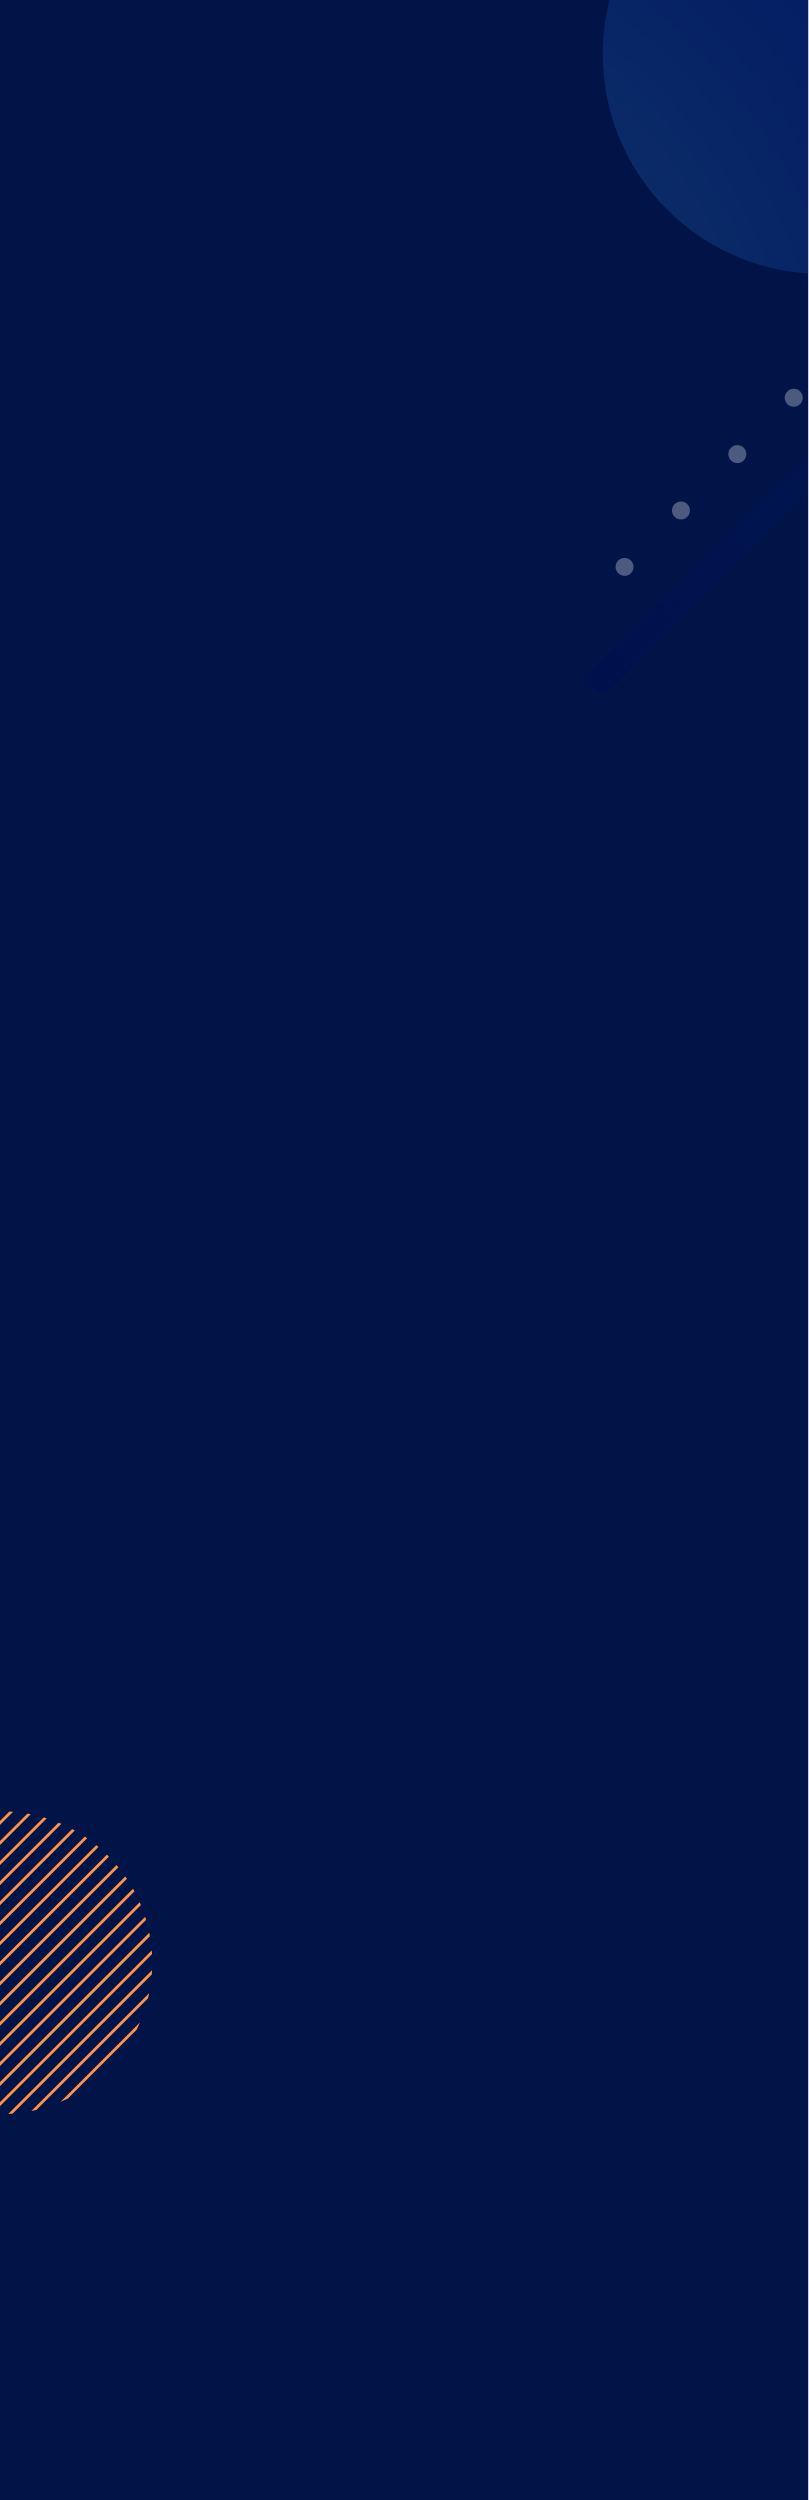
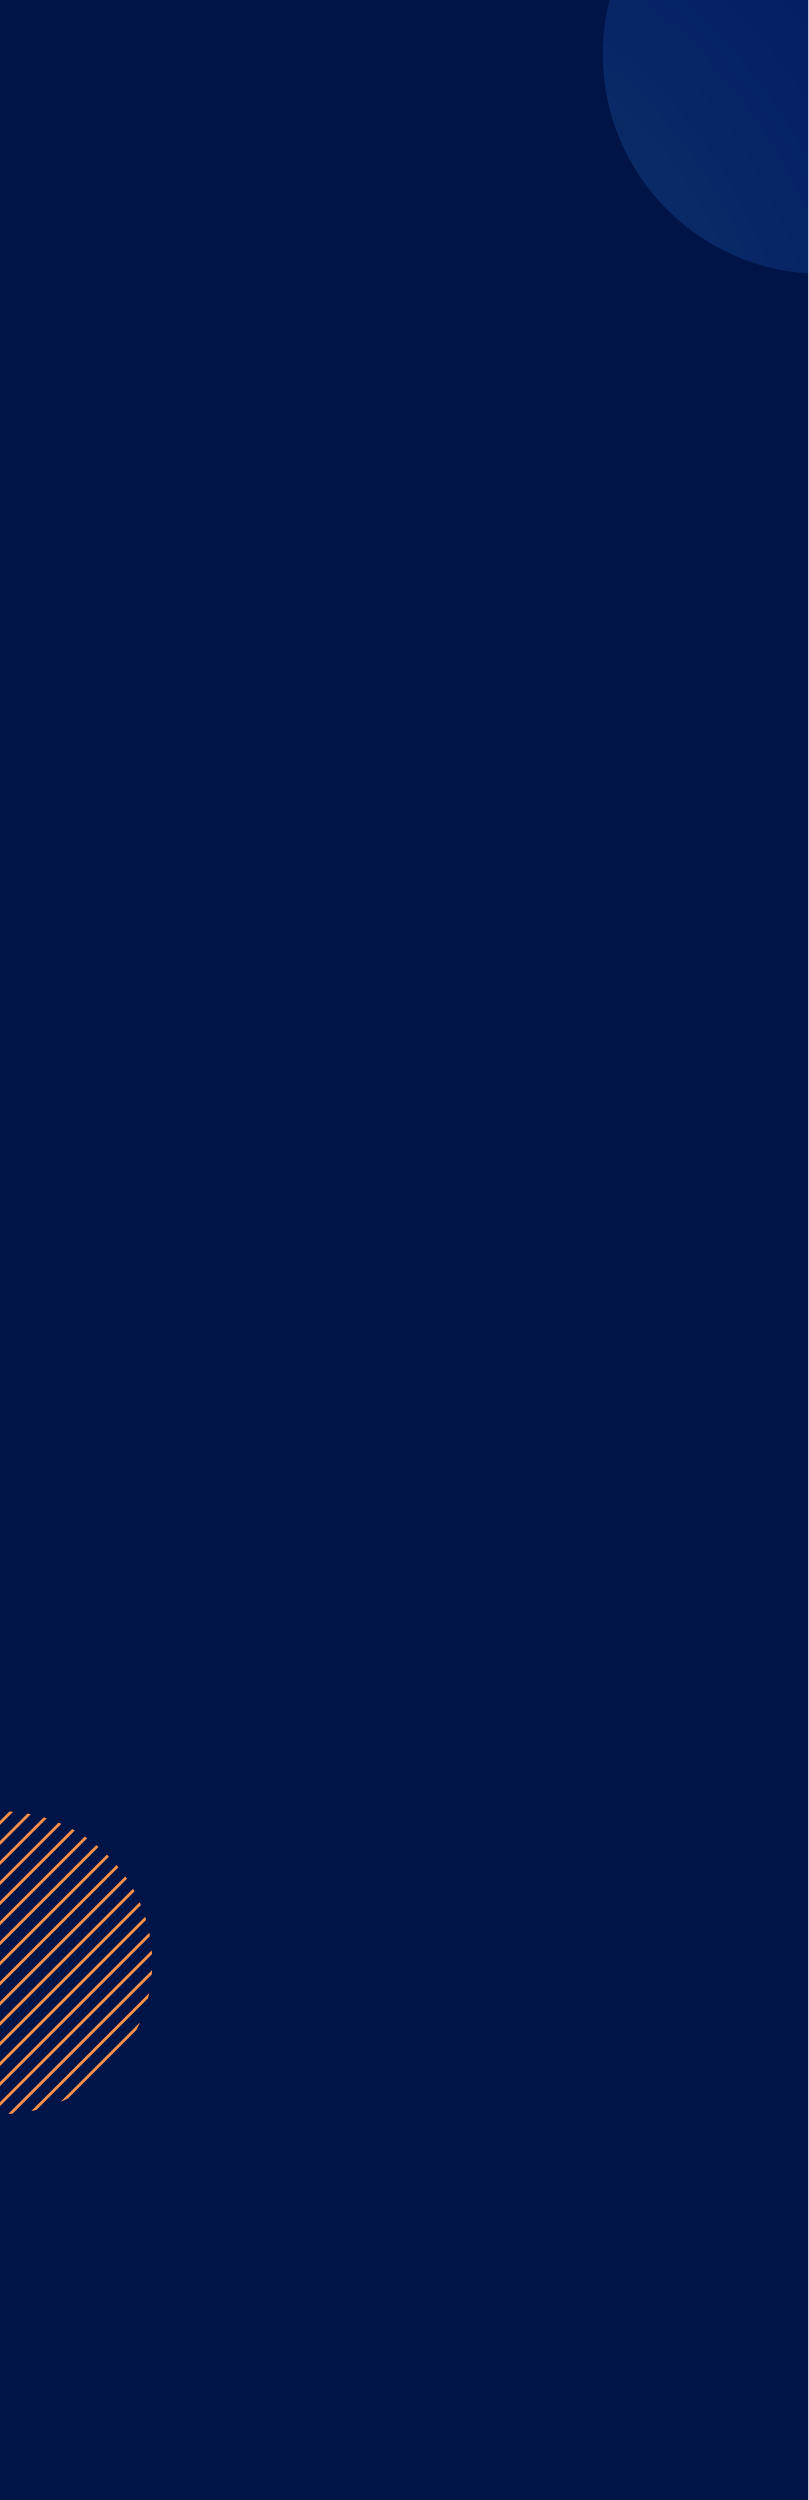
<svg xmlns="http://www.w3.org/2000/svg" width="428" height="1324" viewBox="0 0 428 1324" fill="none">
-   <g clip-path="url(#clip0_17_908)">
+   <g clip-path="url(#clip0_276_1279)">
    <rect width="428" height="1324" fill="#001447" />
-     <path d="M56.62 982.214L-56.786 1095.62C-56.61 1095.8 -56.453 1095.99 -56.276 1096.17C-56.1 1096.34 -55.904 1096.5 -55.728 1096.68L57.678 983.272C57.502 983.096 57.345 982.9 57.168 982.723C56.992 982.547 56.796 982.39 56.62 982.214Z" fill="#FF9149" />
-     <path d="M-31.581 1112.97C-31.09 1113.18 -30.601 1113.4 -30.091 1113.61L74.632 1008.89C74.436 1008.4 74.201 1007.91 73.985 1007.4L-31.581 1112.97Z" fill="#FF9149" />
-     <path d="M-51.259 1100.72C-50.867 1101.05 -50.494 1101.38 -50.102 1101.7L62.715 988.877C62.402 988.485 62.068 988.113 61.735 987.721L-51.259 1100.72Z" fill="#FF9149" />
-     <path d="M-45.242 1105.34C-44.83 1105.63 -44.418 1105.93 -43.987 1106.22L67.223 995.012C66.949 994.581 66.635 994.17 66.341 993.758L-45.261 1105.36L-45.242 1105.34Z" fill="#FF9149" />
-     <path d="M-23.858 1115.87C-23.329 1116.04 -22.78 1116.22 -22.251 1116.38L77.376 1016.75C77.219 1016.2 77.043 1015.67 76.866 1015.14L-23.858 1115.87Z" fill="#FF9149" />
-     <path d="M-38.695 1109.44C-38.244 1109.69 -37.794 1109.95 -37.323 1110.2L71.222 1001.66C70.967 1001.21 70.712 1000.76 70.457 1000.28L-38.695 1109.44Z" fill="#FF9149" />
-     <path d="M-3.474 959.321C-4.238 959.36 -5.003 959.419 -5.767 959.478L-79.483 1033.19C-79.542 1033.96 -79.6 1034.72 -79.64 1035.49L-3.454 959.301L-3.474 959.321Z" fill="#FF9149" />
-     <path d="M80.512 1034.9C80.473 1034.23 80.414 1033.57 80.375 1032.92L-6.061 1119.35C-5.395 1119.41 -4.748 1119.45 -4.082 1119.49L80.512 1034.9Z" fill="#FF9149" />
-     <path d="M-77.523 1020.59C-77.739 1021.49 -77.934 1022.41 -78.111 1023.31L-15.665 960.869C-16.567 961.046 -17.488 961.242 -18.39 961.457L-77.523 1020.59Z" fill="#FF9149" />
-     <path d="M-15.41 1118.06C-14.822 1118.18 -14.215 1118.28 -13.607 1118.39L79.395 1025.39C79.297 1024.78 79.179 1024.2 79.062 1023.59L-15.41 1118.06Z" fill="#FF9149" />
-     <path d="M-71.447 1003.89C-72.094 1005.18 -72.701 1006.52 -73.27 1007.83L-31.149 965.71C-32.482 966.279 -33.795 966.886 -35.089 967.533L-71.447 1003.89Z" fill="#FF9149" />
-     <path d="M-79.62 1043.97C-79.581 1044.64 -79.522 1045.31 -79.483 1045.95L6.953 959.517C6.287 959.458 5.62 959.419 4.974 959.38L-79.62 1043.97Z" fill="#FF9149" />
-     <path d="M-78.503 1053.5C-78.405 1054.11 -78.287 1054.69 -78.169 1055.3L16.302 960.83C15.714 960.712 15.107 960.614 14.499 960.497L-78.503 1053.5Z" fill="#FF9149" />
-     <path d="M16.557 1118C17.459 1117.83 18.38 1117.63 19.282 1117.41L78.415 1058.28C78.63 1057.38 78.826 1056.48 79.003 1055.56L16.557 1118Z" fill="#FF9149" />
-     <path d="M-61.823 1089.99C-61.51 1090.39 -61.176 1090.76 -60.843 1091.15L52.151 978.156C51.759 977.823 51.386 977.49 50.994 977.176L-61.823 1089.99Z" fill="#FF9149" />
-     <path d="M4.386 1119.53C5.15 1119.49 5.914 1119.43 6.679 1119.37L80.394 1045.66C80.453 1044.89 80.512 1044.13 80.551 1043.37L4.366 1119.55L4.386 1119.53Z" fill="#FF9149" />
-     <path d="M72.339 1074.98C72.986 1073.69 73.593 1072.35 74.162 1071.04L32.041 1113.16C33.374 1112.59 34.687 1111.99 35.981 1111.34L72.339 1074.98Z" fill="#FF9149" />
-     <path d="M-66.331 1083.88C-66.057 1084.31 -65.743 1084.72 -65.449 1085.13L46.153 973.531C45.742 973.237 45.33 972.943 44.899 972.649L-66.312 1083.86L-66.331 1083.88Z" fill="#FF9149" />
-     <path d="M-70.31 1077.21C-70.075 1077.67 -69.8 1078.12 -69.546 1078.59L39.607 969.434C39.156 969.18 38.705 968.925 38.235 968.67L-70.31 1077.21Z" fill="#FF9149" />
-     <path d="M-76.484 1062.12C-76.327 1062.67 -76.151 1063.2 -75.974 1063.73L24.75 963.006C24.221 962.829 23.672 962.653 23.143 962.496L-76.484 1062.12Z" fill="#FF9149" />
-     <path d="M-73.721 1069.98C-73.525 1070.47 -73.289 1070.96 -73.074 1071.47L32.492 965.906C32.002 965.691 31.512 965.475 31.002 965.26L-73.721 1069.98Z" fill="#FF9149" />
-     <path d="M656.333 22.117C659.155 24.939 659.155 29.526 656.333 32.368L324.368 364.333C321.545 367.155 316.959 367.155 314.117 364.333C311.294 361.51 311.294 356.924 314.117 354.082L646.082 22.117C648.904 19.294 653.491 19.294 656.333 22.117Z" fill="url(#paint0_linear_17_908)" style="mix-blend-mode:overlay" />
-     <path d="M416.988 214.01C418.85 215.872 421.869 215.872 423.731 214.01C425.593 212.148 425.593 209.129 423.731 207.267C421.869 205.405 418.85 205.405 416.988 207.267C415.126 209.129 415.126 212.148 416.988 214.01Z" fill="white" fill-opacity="0.3" />
-     <path d="M387.118 243.86C388.98 245.722 391.999 245.722 393.861 243.86C395.723 241.998 395.723 238.98 393.861 237.118C391.999 235.256 388.98 235.256 387.118 237.118C385.256 238.98 385.256 241.998 387.118 243.86Z" fill="white" fill-opacity="0.3" />
-     <path d="M357.267 273.731C359.129 275.593 362.147 275.593 364.009 273.731C365.871 271.869 365.871 268.85 364.009 266.988C362.147 265.126 359.129 265.126 357.267 266.988C355.405 268.85 355.405 271.869 357.267 273.731Z" fill="white" fill-opacity="0.3" />
-     <path d="M334.139 296.858C332.277 294.996 329.259 294.996 327.397 296.858C325.535 298.72 325.535 301.739 327.397 303.601C329.259 305.463 332.277 305.463 334.139 303.601C336.001 301.739 336.001 298.72 334.139 296.858Z" fill="white" fill-opacity="0.3" />
-     <path d="M518.02 111.02C563.495 65.545 563.495 -8.185 518.02 -53.66C472.545 -99.135 398.815 -99.135 353.34 -53.66C307.865 -8.185 307.865 65.544 353.34 111.02C398.815 156.495 472.545 156.495 518.02 111.02Z" fill="url(#paint1_radial_17_908)" fill-opacity="0.3" />
+     <path d="M10.494 28.406L-0.064 31.519" stroke="#179F0C" stroke-opacity="0.6" stroke-width="8.4" stroke-linecap="round" />
+     <path d="M43.147 -8.762L7.247 1.822" stroke="#1E6AC6" stroke-opacity="0.6" stroke-width="8.4" stroke-linecap="round" />
+     <path d="M65.398 12.219L29.499 22.803" stroke="#1E6AC6" stroke-opacity="0.6" stroke-width="8.4" stroke-linecap="round" />
+     <path d="M67.356 3.147C71.504 5.374 73.114 10.571 70.951 14.755C68.79 18.939 63.675 20.526 59.528 18.299C58.984 18.01 58.446 17.709 57.915 17.404C44.876 9.885 35.956 -2.009 32.019 -15.364C28.082 -28.719 29.122 -43.549 35.997 -56.939C36.277 -57.483 36.566 -58.028 36.866 -58.566C44.485 -72.282 56.945 -81.69 70.926 -85.812C84.909 -89.935 100.479 -88.79 114.32 -81.401C114.864 -81.112 115.402 -80.811 115.933 -80.507C128.972 -72.988 137.891 -61.093 141.829 -47.739C145.766 -34.384 144.726 -19.553 137.851 -6.163C137.572 -5.617 137.281 -5.074 136.982 -4.537C134.706 -0.416 129.55 1.026 125.463 -1.316C121.378 -3.658 119.91 -8.897 122.186 -13.018C122.409 -13.421 122.625 -13.826 122.832 -14.228C127.572 -23.46 128.282 -33.704 125.558 -42.942C122.834 -52.181 116.679 -60.401 107.691 -65.584C107.298 -65.811 106.897 -66.034 106.492 -66.249C99.438 -70.015 91.698 -71.457 84.179 -70.843L95.056 -33.949C96.402 -29.384 93.851 -24.61 89.359 -23.285C84.867 -21.961 80.134 -24.587 78.788 -29.152L67.91 -66.047C61.261 -62.483 55.542 -57.073 51.658 -50.083C51.436 -49.68 51.219 -49.275 51.012 -48.873C46.272 -39.641 45.562 -29.397 48.286 -20.16C51.01 -10.92 57.163 -2.7 66.153 2.482C66.546 2.71 66.947 2.93 67.352 3.148L67.356 3.147Z" fill="#1E6AC6" fill-opacity="0.9" />
+     <g clip-path="url(#clip1_276_1279)" filter="url(#filter0_d_276_1279)">
+       <rect width="428" height="1324" fill="#001447" />
+       <path d="M56.62 982.214L-56.786 1095.62C-56.61 1095.8 -56.453 1095.99 -56.276 1096.17C-56.1 1096.35 -55.904 1096.5 -55.728 1096.68L57.678 983.273C57.502 983.096 57.345 982.9 57.168 982.724C56.992 982.548 56.796 982.391 56.62 982.214Z" fill="#FF9149" />
+       <path d="M-31.581 1112.97C-31.09 1113.18 -30.601 1113.4 -30.091 1113.61L74.632 1008.89C74.436 1008.4 74.201 1007.91 73.985 1007.4L-31.581 1112.97Z" fill="#FF9149" />
+       <path d="M-51.259 1100.72C-50.867 1101.05 -50.494 1101.38 -50.102 1101.7L62.715 988.878C62.402 988.486 62.068 988.114 61.735 987.722L-51.259 1100.72Z" fill="#FF9149" />
+       <path d="M-45.242 1105.34C-44.83 1105.64 -44.418 1105.93 -43.987 1106.22L67.223 995.013C66.949 994.582 66.635 994.17 66.341 993.759L-45.261 1105.36L-45.242 1105.34Z" fill="#FF9149" />
+       <path d="M-23.858 1115.87C-23.329 1116.04 -22.78 1116.22 -22.251 1116.38L77.376 1016.75C77.219 1016.2 77.043 1015.67 76.866 1015.14L-23.858 1115.87Z" fill="#FF9149" />
+       <path d="M-38.695 1109.44C-38.244 1109.69 -37.794 1109.95 -37.323 1110.2L71.222 1001.66C70.967 1001.21 70.712 1000.76 70.457 1000.29L-38.695 1109.44Z" fill="#FF9149" />
+       <path d="M-3.474 959.322C-4.238 959.361 -5.003 959.42 -5.767 959.478L-79.483 1033.19C-79.542 1033.96 -79.6 1034.72 -79.64 1035.49L-3.454 959.302L-3.474 959.322Z" fill="#FF9149" />
+       <path d="M80.512 1034.9C80.473 1034.23 80.414 1033.57 80.375 1032.92L-6.061 1119.36C-5.395 1119.41 -4.748 1119.45 -4.082 1119.49L80.512 1034.9Z" fill="#FF9149" />
+       <path d="M-77.523 1020.59C-77.739 1021.49 -77.934 1022.41 -78.111 1023.32L-15.665 960.87C-16.567 961.047 -17.488 961.243 -18.39 961.458L-77.523 1020.59Z" fill="#FF9149" />
+       <path d="M-15.41 1118.06C-14.822 1118.18 -14.215 1118.28 -13.607 1118.4L79.395 1025.39C79.297 1024.79 79.179 1024.2 79.062 1023.59L-15.41 1118.06Z" fill="#FF9149" />
+       <path d="M-71.447 1003.89C-72.094 1005.19 -72.701 1006.52 -73.27 1007.83L-31.149 965.711C-32.482 966.28 -33.795 966.887 -35.089 967.534L-71.447 1003.89Z" fill="#FF9149" />
+       <path d="M-79.62 1043.97C-79.581 1044.64 -79.522 1045.31 -79.483 1045.95L6.953 959.518C6.287 959.459 5.62 959.42 4.974 959.381L-79.62 1043.97Z" fill="#FF9149" />
+       <path d="M-78.503 1053.5C-78.405 1054.11 -78.287 1054.7 -78.169 1055.3L16.302 960.831C15.714 960.713 15.107 960.615 14.499 960.498L-78.503 1053.5Z" fill="#FF9149" />
+       <path d="M16.557 1118C17.459 1117.83 18.38 1117.63 19.282 1117.42L78.415 1058.28C78.63 1057.38 78.826 1056.48 79.003 1055.56L16.557 1118Z" fill="#FF9149" />
+       <path d="M-61.823 1089.99C-61.51 1090.39 -61.176 1090.76 -60.843 1091.15L52.151 978.157C51.759 977.824 51.386 977.491 50.994 977.177L-61.823 1089.99Z" fill="#FF9149" />
+       <path d="M4.386 1119.53C5.15 1119.49 5.914 1119.43 6.679 1119.38L80.394 1045.66C80.453 1044.9 80.512 1044.13 80.551 1043.37L4.366 1119.55L4.386 1119.53Z" fill="#FF9149" />
+       <path d="M72.339 1074.98C72.986 1073.69 73.593 1072.35 74.162 1071.04L32.041 1113.16C33.374 1112.59 34.687 1111.99 35.981 1111.34L72.339 1074.98Z" fill="#FF9149" />
+       <path d="M-66.331 1083.88C-66.057 1084.31 -65.743 1084.72 -65.449 1085.13L46.153 973.532C45.742 973.238 45.33 972.944 44.899 972.65L-66.312 1083.86L-66.331 1083.88Z" fill="#FF9149" />
+       <path d="M-70.31 1077.22C-70.075 1077.67 -69.8 1078.12 -69.546 1078.59L39.607 969.435C39.156 969.18 38.705 968.926 38.235 968.671L-70.31 1077.22Z" fill="#FF9149" />
+       <path d="M-76.484 1062.12C-76.327 1062.67 -76.151 1063.2 -75.974 1063.73L24.75 963.007C24.221 962.83 23.672 962.654 23.143 962.497L-76.484 1062.12Z" fill="#FF9149" />
+       <path d="M-73.721 1069.98C-73.525 1070.47 -73.289 1070.96 -73.074 1071.47L32.492 965.907C32.002 965.692 31.512 965.476 31.002 965.261L-73.721 1069.98Z" fill="#FF9149" />
+       <path d="M518.02 111.02C563.495 65.545 563.495 -8.185 518.02 -53.66C472.545 -99.135 398.815 -99.135 353.34 -53.66C307.865 -8.185 307.865 65.544 353.34 111.02C398.815 156.495 472.545 156.495 518.02 111.02Z" fill="url(#paint0_radial_276_1279)" fill-opacity="0.3" />
+     </g>
  </g>
  <defs>
-     <linearGradient id="paint0_linear_17_908" x1="334.5" y1="366" x2="552.5" y2="153.5" gradientUnits="userSpaceOnUse">
-       <stop stop-color="#0A30A3" stop-opacity="0.31" />
-       <stop offset="1" stop-color="white" stop-opacity="0" />
-     </linearGradient>
-     <radialGradient id="paint1_radial_17_908" cx="0" cy="0" r="1" gradientUnits="userSpaceOnUse" gradientTransform="translate(168.331 222.713) rotate(-180) scale(801.052)">
+     <filter id="filter0_d_276_1279" x="-30" y="-26" width="488" height="1384" filterUnits="userSpaceOnUse" color-interpolation-filters="sRGB">
+       <feFlood flood-opacity="0" result="BackgroundImageFix" />
+       <feColorMatrix in="SourceAlpha" type="matrix" values="0 0 0 0 0 0 0 0 0 0 0 0 0 0 0 0 0 0 127 0" result="hardAlpha" />
+       <feOffset dy="4" />
+       <feGaussianBlur stdDeviation="15" />
+       <feComposite in2="hardAlpha" operator="out" />
+       <feColorMatrix type="matrix" values="0 0 0 0 0.086 0 0 0 0 0.498 0 0 0 0 0.988 0 0 0 1 0" />
+       <feBlend mode="normal" in2="BackgroundImageFix" result="effect1_dropShadow_276_1279" />
+       <feBlend mode="normal" in="SourceGraphic" in2="effect1_dropShadow_276_1279" result="shape" />
+     </filter>
+     <radialGradient id="paint0_radial_276_1279" cx="0" cy="0" r="1" gradientUnits="userSpaceOnUse" gradientTransform="translate(168.331 222.713) rotate(-180) scale(801.052)">
      <stop stop-color="#5BC7CE" />
      <stop offset="0.11" stop-color="#4198C0" />
      <stop offset="0.23" stop-color="#296BB3" />
      <stop offset="0.34" stop-color="#184AAA" />
      <stop offset="0.43" stop-color="#0D37A5" />
      <stop offset="0.49" stop-color="#0A30A3" />
      <stop offset="1" stop-color="#00152A" />
    </radialGradient>
-     <clipPath id="clip0_17_908">
+     <clipPath id="clip0_276_1279">
+       <rect width="428" height="1324" fill="white" />
+     </clipPath>
+     <clipPath id="clip1_276_1279">
      <rect width="428" height="1324" fill="white" />
    </clipPath>
  </defs>
</svg>
